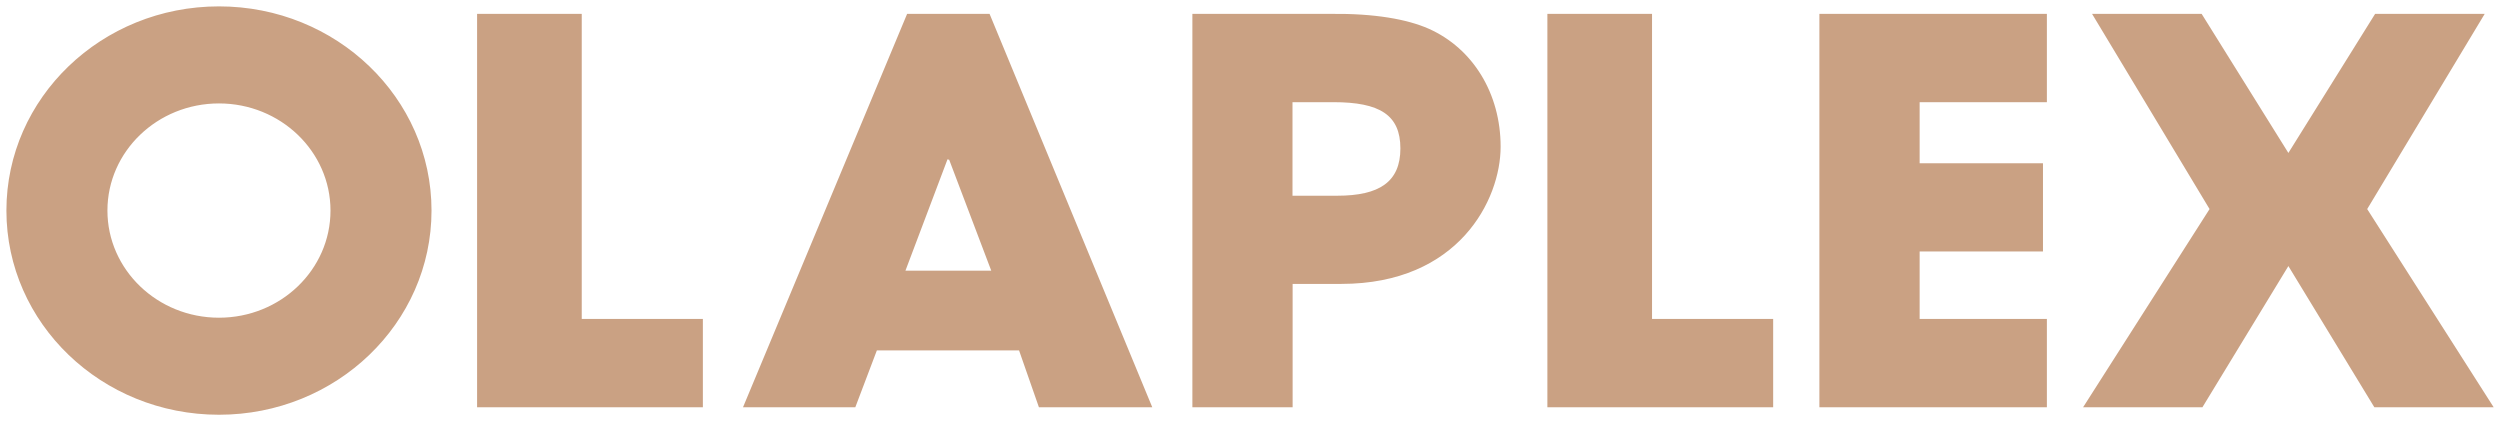
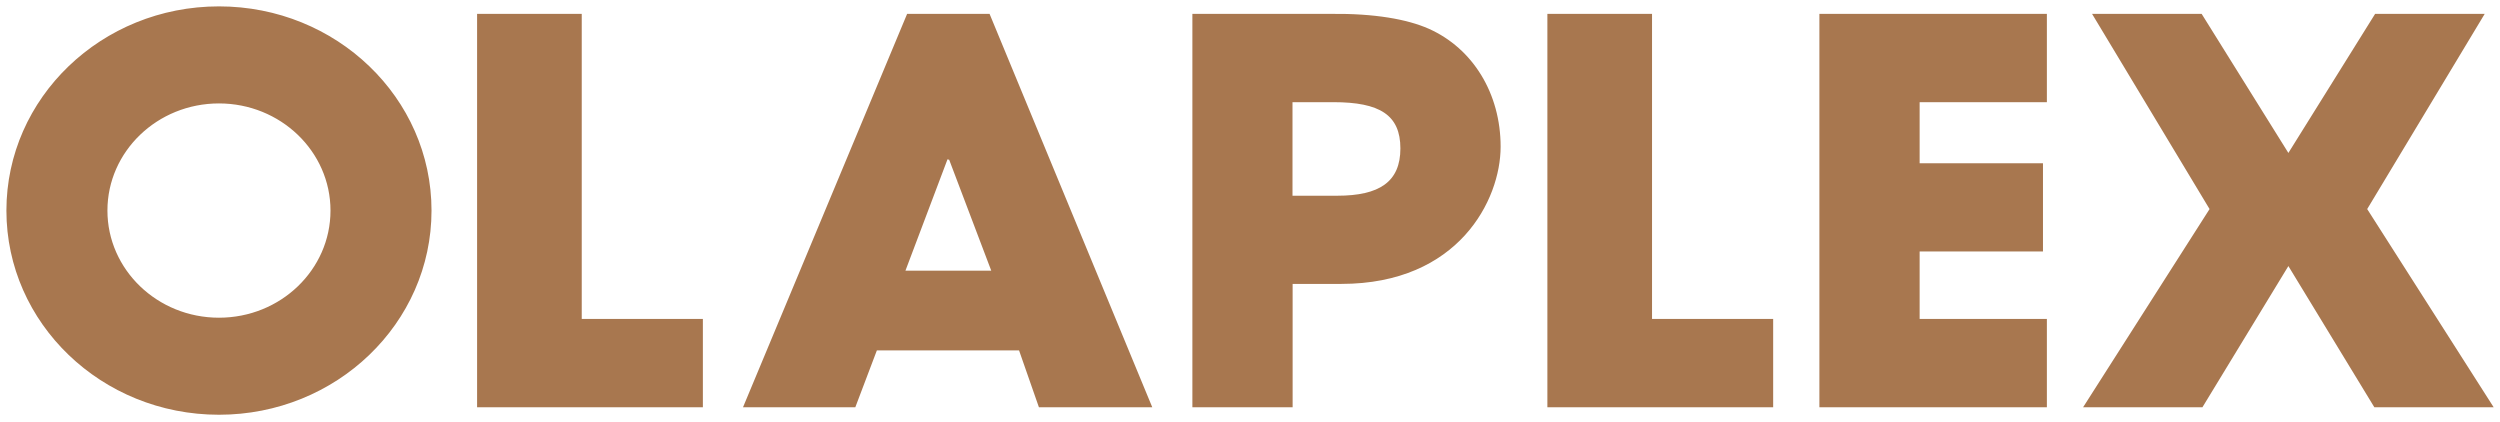
<svg xmlns="http://www.w3.org/2000/svg" viewBox="0.03 -0.47 195.55 32.94">
-   <path fill="#caa183" d="M194.384 0.615L185.192 15.883L195.084 31.385H185.751L179.027 20.341L172.304 31.385H162.97L172.862 15.883L163.671 0.615H172.243L179.027 11.493L185.812 0.615H194.384ZM81.294 31.385L79.74 26.937H68.619L66.933 31.385H58.148L70.985 0.615H77.434L90.16 31.385H81.284H81.294ZM74.276 12.029L74.144 11.99L70.853 20.703H77.566L74.276 12.029ZM93.298 31.385V0.615H104.125C107.548 0.576 110.097 1.034 111.783 1.776C115.246 3.317 117.409 6.849 117.409 11.005C117.409 15.161 114.119 21.737 104.948 21.737H101.139V31.385H93.309H93.298ZM104.633 14.839C107.923 14.839 109.569 13.756 109.569 11.142C109.569 8.527 107.964 7.522 104.328 7.522H101.129V14.839H104.633ZM121.066 31.385V0.615H129.252V24.478H138.727V31.385H121.066ZM142.343 31.385V0.615H160.137V7.522H150.184V12.303H159.832V19.2H150.184V24.478H160.137V31.385H142.343ZM17.157 0.029C7.976 0.029 0.531 7.181 0.531 16C0.531 24.82 7.976 31.971 17.157 31.971C26.338 31.971 33.783 24.82 33.783 16C33.783 7.181 26.338 0.029 17.157 0.029ZM17.157 24.381C12.343 24.381 8.433 20.624 8.433 16C8.433 11.376 12.343 7.62 17.157 7.62C21.971 7.62 25.881 11.376 25.881 16C25.881 20.624 21.981 24.381 17.157 24.381ZM55.009 31.385V24.478H45.534V0.615H37.348V31.385H55.009Z" />
+   <path fill="#a8774f" d="M194.384 0.615L185.192 15.883L195.084 31.385H185.751L179.027 20.341L172.304 31.385H162.97L172.862 15.883L163.671 0.615H172.243L179.027 11.493L185.812 0.615H194.384ZM81.294 31.385L79.74 26.937H68.619L66.933 31.385H58.148L70.985 0.615H77.434L90.16 31.385H81.284H81.294ZM74.276 12.029L74.144 11.99L70.853 20.703H77.566L74.276 12.029ZM93.298 31.385V0.615H104.125C107.548 0.576 110.097 1.034 111.783 1.776C115.246 3.317 117.409 6.849 117.409 11.005C117.409 15.161 114.119 21.737 104.948 21.737H101.139V31.385H93.309H93.298ZM104.633 14.839C107.923 14.839 109.569 13.756 109.569 11.142C109.569 8.527 107.964 7.522 104.328 7.522H101.129V14.839H104.633ZM121.066 31.385V0.615H129.252V24.478H138.727V31.385H121.066ZM142.343 31.385V0.615H160.137V7.522H150.184V12.303H159.832V19.2H150.184V24.478H160.137V31.385H142.343ZM17.157 0.029C7.976 0.029 0.531 7.181 0.531 16C0.531 24.82 7.976 31.971 17.157 31.971C26.338 31.971 33.783 24.82 33.783 16C33.783 7.181 26.338 0.029 17.157 0.029ZM17.157 24.381C12.343 24.381 8.433 20.624 8.433 16C8.433 11.376 12.343 7.62 17.157 7.62C21.971 7.62 25.881 11.376 25.881 16C25.881 20.624 21.981 24.381 17.157 24.381ZM55.009 31.385V24.478H45.534V0.615H37.348V31.385H55.009Z" />
</svg>
